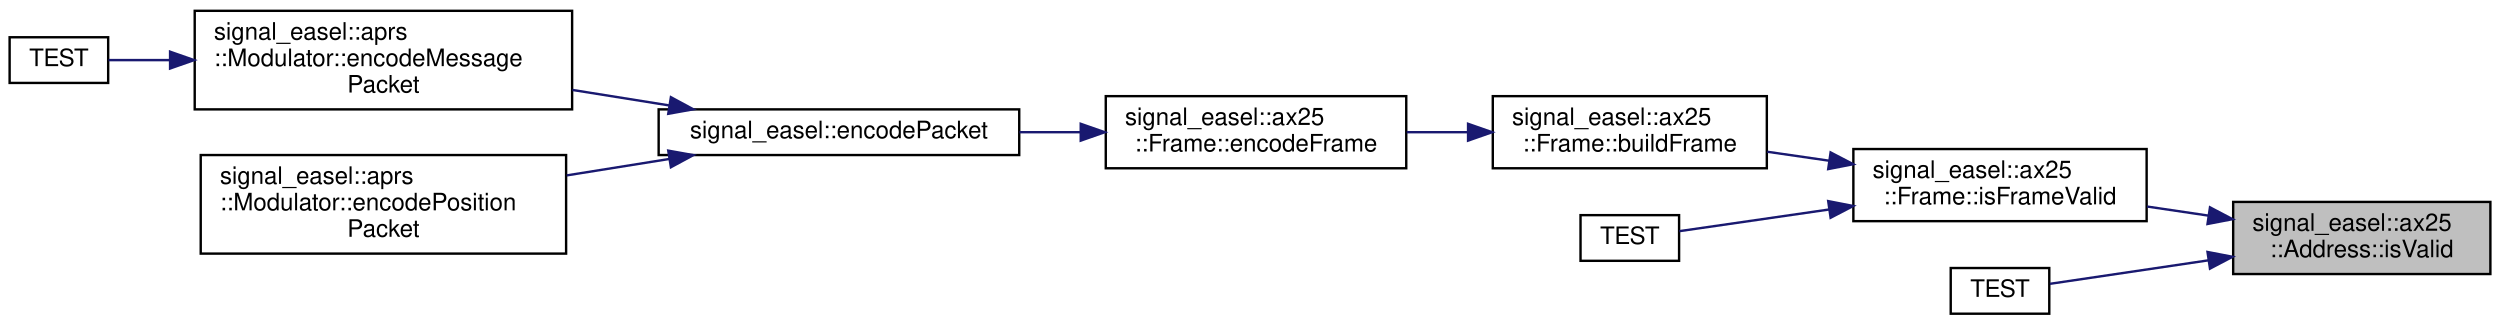
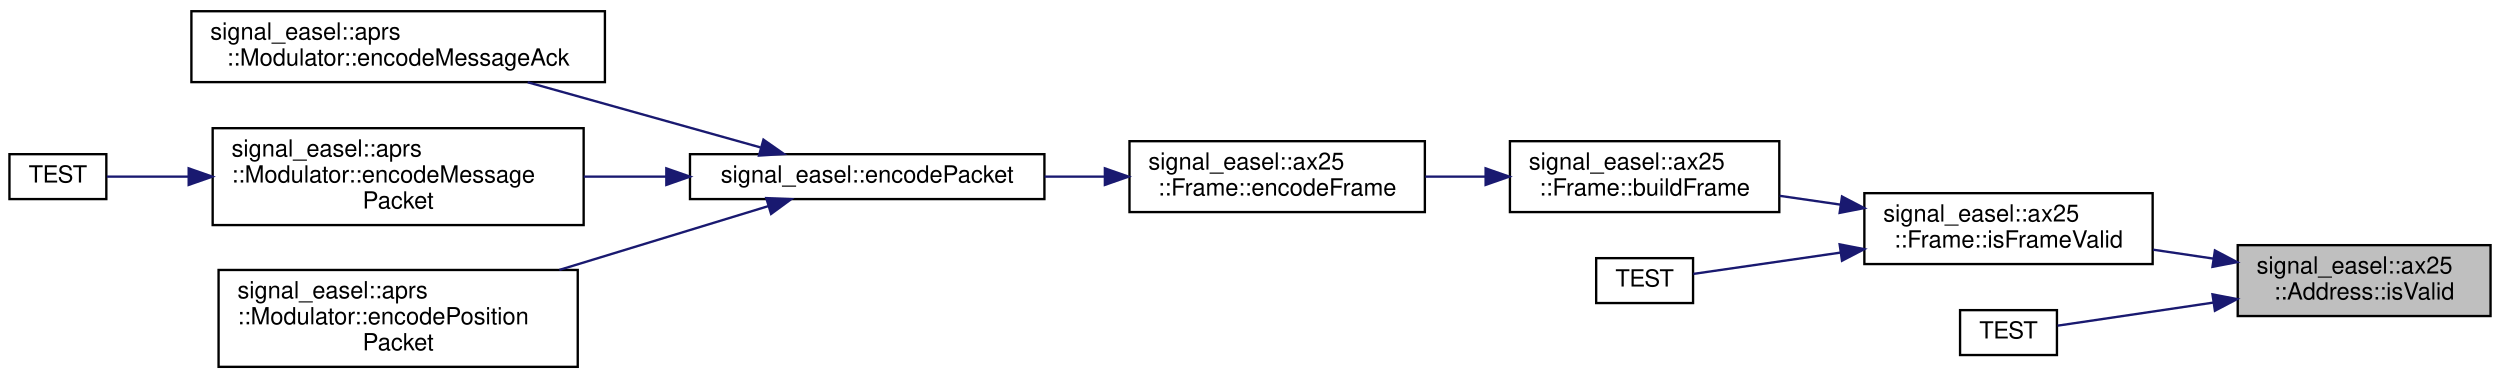
- <svg xmlns="http://www.w3.org/2000/svg" xmlns:xlink="http://www.w3.org/1999/xlink" width="1040pt" height="135pt" viewBox="0.00 0.00 1040.00 135.00">
-   <g id="graph0" class="graph" transform="scale(1 1) rotate(0) translate(4 131)">
+ <svg xmlns="http://www.w3.org/2000/svg" xmlns:xlink="http://www.w3.org/1999/xlink" width="1058pt" height="160pt" viewBox="0.00 0.00 1058.00 159.50">
+   <g id="graph0" class="graph" transform="scale(1 1) rotate(0) translate(4 155.5)">
    <g id="node1" class="node">
      <g id="a_node1">
        <a xlink:title="If the address is valid (can be encoded correctly or was decoded)">
-           <polygon fill="#bfbfbf" stroke="black" points="925,-17 925,-47 1032,-47 1032,-17 925,-17" />
-           <text text-anchor="start" x="933" y="-35" font-family="Helvetica,sans-Serif" font-size="10.00">signal_easel::ax25</text>
-           <text text-anchor="middle" x="978.5" y="-24" font-family="Helvetica,sans-Serif" font-size="10.00">::Address::isValid</text>
+           <polygon fill="#bfbfbf" stroke="black" points="943,-22 943,-52 1050,-52 1050,-22 943,-22" />
+           <text text-anchor="start" x="951" y="-40" font-family="Helvetica,sans-Serif" font-size="10.00">signal_easel::ax25</text>
+           <text text-anchor="middle" x="996.5" y="-29" font-family="Helvetica,sans-Serif" font-size="10.00">::Address::isValid</text>
        </a>
      </g>
    </g>
    <g id="node2" class="node">
      <g id="a_node2">
        <a xlink:href="classsignal__easel_1_1ax25_1_1Frame.html#a640edeabbda34e78cc243e3561747bf9" target="_top" xlink:title=" ">
-           <polygon fill="none" stroke="black" points="767,-39 767,-69 889,-69 889,-39 767,-39" />
-           <text text-anchor="start" x="775" y="-57" font-family="Helvetica,sans-Serif" font-size="10.00">signal_easel::ax25</text>
-           <text text-anchor="middle" x="828" y="-46" font-family="Helvetica,sans-Serif" font-size="10.00">::Frame::isFrameValid</text>
+           <polygon fill="none" stroke="black" points="785,-44 785,-74 907,-74 907,-44 785,-44" />
+           <text text-anchor="start" x="793" y="-62" font-family="Helvetica,sans-Serif" font-size="10.00">signal_easel::ax25</text>
+           <text text-anchor="middle" x="846" y="-51" font-family="Helvetica,sans-Serif" font-size="10.00">::Frame::isFrameValid</text>
        </a>
      </g>
    </g>
    <g id="edge1" class="edge">
-       <path fill="none" stroke="midnightblue" d="M914.59,-41.32C906.18,-42.57 897.56,-43.84 889.2,-45.08" />
-       <polygon fill="midnightblue" stroke="midnightblue" points="915.35,-44.75 924.73,-39.82 914.32,-37.82 915.35,-44.75" />
+       <path fill="none" stroke="midnightblue" d="M932.59,-46.32C924.18,-47.57 915.56,-48.84 907.2,-50.08" />
+       <polygon fill="midnightblue" stroke="midnightblue" points="933.35,-49.75 942.73,-44.82 932.32,-42.82 933.35,-49.75" />
+     </g>
+     <g id="node11" class="node">
+       <g id="a_node11">
+         <a xlink:href="ax25__address__test_8cpp.html#afa443d4d5f700a003ec7cac34596dcba" target="_top" xlink:title=" ">
+           <polygon fill="none" stroke="black" points="825.5,-5.5 825.5,-24.5 866.5,-24.5 866.5,-5.5 825.5,-5.5" />
+           <text text-anchor="middle" x="846" y="-12.5" font-family="Helvetica,sans-Serif" font-size="10.00">TEST</text>
+         </a>
+       </g>
+     </g>
+     <g id="edge10" class="edge">
+       <path fill="none" stroke="midnightblue" d="M932.69,-27.7C908.98,-24.18 883.68,-20.43 866.76,-17.93" />
+       <polygon fill="midnightblue" stroke="midnightblue" points="932.32,-31.18 942.73,-29.18 933.35,-24.25 932.32,-31.18" />
+     </g>
+     <g id="node3" class="node">
+       <g id="a_node3">
+         <a xlink:href="classsignal__easel_1_1ax25_1_1Frame.html#a24e7d5ffc6504a3380e97142d1bc084e" target="_top" xlink:title="Builds all internal portions of the frame. Doesn't include the flags.">
+           <polygon fill="none" stroke="black" points="635,-66 635,-96 749,-96 749,-66 635,-66" />
+           <text text-anchor="start" x="643" y="-84" font-family="Helvetica,sans-Serif" font-size="10.00">signal_easel::ax25</text>
+           <text text-anchor="middle" x="692" y="-73" font-family="Helvetica,sans-Serif" font-size="10.00">::Frame::buildFrame</text>
+         </a>
+       </g>
+     </g>
+     <g id="edge2" class="edge">
+       <path fill="none" stroke="midnightblue" d="M774.88,-69.15C766.27,-70.4 757.55,-71.66 749.17,-72.87" />
+       <polygon fill="midnightblue" stroke="midnightblue" points="775.53,-72.59 784.93,-67.69 774.53,-65.66 775.53,-72.59" />
    </g>
    <g id="node10" class="node">
      <g id="a_node10">
-         <a xlink:href="ax25__address__test_8cpp.html#afa443d4d5f700a003ec7cac34596dcba" target="_top" xlink:title=" ">
-           <polygon fill="none" stroke="black" points="807.5,-0.5 807.5,-19.5 848.5,-19.5 848.5,-0.5 807.5,-0.5" />
-           <text text-anchor="middle" x="828" y="-7.5" font-family="Helvetica,sans-Serif" font-size="10.00">TEST</text>
+         <a xlink:href="ax25__frame__test_8cpp.html#a091d83d42783f2a0b3fd33a0521dc2ce" target="_top" xlink:title=" ">
+           <polygon fill="none" stroke="black" points="671.5,-27.5 671.5,-46.5 712.5,-46.5 712.5,-27.5 671.5,-27.5" />
+           <text text-anchor="middle" x="692" y="-34.5" font-family="Helvetica,sans-Serif" font-size="10.00">TEST</text>
        </a>
      </g>
    </g>
    <g id="edge9" class="edge">
-       <path fill="none" stroke="midnightblue" d="M914.69,-22.7C890.98,-19.18 865.68,-15.43 848.76,-12.93" />
-       <polygon fill="midnightblue" stroke="midnightblue" points="914.32,-26.18 924.73,-24.18 915.35,-19.25 914.32,-26.18" />
+       <path fill="none" stroke="midnightblue" d="M774.88,-48.85C752.08,-45.55 728.57,-42.15 712.62,-39.84" />
+       <polygon fill="midnightblue" stroke="midnightblue" points="774.53,-52.34 784.93,-50.31 775.53,-45.41 774.53,-52.34" />
    </g>
-     <g id="node3" class="node">
-       <g id="a_node3">
-         <a xlink:href="classsignal__easel_1_1ax25_1_1Frame.html#a24e7d5ffc6504a3380e97142d1bc084e" target="_top" xlink:title="Builds all internal portions of the frame. Doesn't include the flags.">
-           <polygon fill="none" stroke="black" points="617,-61 617,-91 731,-91 731,-61 617,-61" />
-           <text text-anchor="start" x="625" y="-79" font-family="Helvetica,sans-Serif" font-size="10.00">signal_easel::ax25</text>
-           <text text-anchor="middle" x="674" y="-68" font-family="Helvetica,sans-Serif" font-size="10.00">::Frame::buildFrame</text>
+     <g id="node4" class="node">
+       <g id="a_node4">
+         <a xlink:href="classsignal__easel_1_1ax25_1_1Frame.html#a2b4f6ebcb7592a7e5a21114c8fafa503" target="_top" xlink:title="A step beyond buildFrame. This function builds the frame, does the bit stuffing, adds the flags,...">
+           <polygon fill="none" stroke="black" points="474,-66 474,-96 599,-96 599,-66 474,-66" />
+           <text text-anchor="start" x="482" y="-84" font-family="Helvetica,sans-Serif" font-size="10.00">signal_easel::ax25</text>
+           <text text-anchor="middle" x="536.5" y="-73" font-family="Helvetica,sans-Serif" font-size="10.00">::Frame::encodeFrame</text>
        </a>
      </g>
    </g>
-     <g id="edge2" class="edge">
-       <path fill="none" stroke="midnightblue" d="M756.88,-64.15C748.27,-65.4 739.55,-66.66 731.17,-67.87" />
-       <polygon fill="midnightblue" stroke="midnightblue" points="757.53,-67.59 766.93,-62.69 756.53,-60.66 757.53,-67.59" />
+     <g id="edge3" class="edge">
+       <path fill="none" stroke="midnightblue" d="M624.56,-81C616.14,-81 607.55,-81 599.21,-81" />
+       <polygon fill="midnightblue" stroke="midnightblue" points="624.71,-84.5 634.71,-81 624.71,-77.5 624.71,-84.5" />
+     </g>
+     <g id="node5" class="node">
+       <g id="a_node5">
+         <a xlink:href="namespacesignal__easel.html#aad3ffdd47a4a03ed438e8c1ca9eef231" target="_top" xlink:title=" ">
+           <polygon fill="none" stroke="black" points="288,-71.5 288,-90.5 438,-90.5 438,-71.5 288,-71.5" />
+           <text text-anchor="middle" x="363" y="-78.5" font-family="Helvetica,sans-Serif" font-size="10.00">signal_easel::encodePacket</text>
+         </a>
+       </g>
+     </g>
+     <g id="edge4" class="edge">
+       <path fill="none" stroke="midnightblue" d="M463.47,-81C455.08,-81 446.51,-81 438.1,-81" />
+       <polygon fill="midnightblue" stroke="midnightblue" points="463.58,-84.5 473.58,-81 463.58,-77.5 463.58,-84.5" />
+     </g>
+     <g id="node6" class="node">
+       <g id="a_node6">
+         <a xlink:href="classsignal__easel_1_1aprs_1_1Modulator.html#adfa8809d1c11321b9ff2c7efe7f58499" target="_top" xlink:title=" ">
+           <polygon fill="none" stroke="black" points="77,-121 77,-151 252,-151 252,-121 77,-121" />
+           <text text-anchor="start" x="85" y="-139" font-family="Helvetica,sans-Serif" font-size="10.00">signal_easel::aprs</text>
+           <text text-anchor="middle" x="164.5" y="-128" font-family="Helvetica,sans-Serif" font-size="10.00">::Modulator::encodeMessageAck</text>
+         </a>
+       </g>
+     </g>
+     <g id="edge5" class="edge">
+       <path fill="none" stroke="midnightblue" d="M317.87,-93.35C288.7,-101.52 250.29,-112.27 219.32,-120.93" />
+       <polygon fill="midnightblue" stroke="midnightblue" points="319.09,-96.65 327.77,-90.58 317.2,-89.91 319.09,-96.65" />
+     </g>
+     <g id="node7" class="node">
+       <g id="a_node7">
+         <a xlink:href="classsignal__easel_1_1aprs_1_1Modulator.html#a147321b48c2e282c62863f114702e54f" target="_top" xlink:title=" ">
+           <polygon fill="none" stroke="black" points="86,-60.5 86,-101.5 243,-101.5 243,-60.5 86,-60.5" />
+           <text text-anchor="start" x="94" y="-89.5" font-family="Helvetica,sans-Serif" font-size="10.00">signal_easel::aprs</text>
+           <text text-anchor="start" x="94" y="-78.5" font-family="Helvetica,sans-Serif" font-size="10.00">::Modulator::encodeMessage</text>
+           <text text-anchor="middle" x="164.5" y="-67.5" font-family="Helvetica,sans-Serif" font-size="10.00">Packet</text>
+         </a>
+       </g>
+     </g>
+     <g id="edge6" class="edge">
+       <path fill="none" stroke="midnightblue" d="M277.91,-81C266.33,-81 254.49,-81 243.05,-81" />
+       <polygon fill="midnightblue" stroke="midnightblue" points="277.99,-84.5 287.99,-81 277.99,-77.5 277.99,-84.5" />
    </g>
    <g id="node9" class="node">
      <g id="a_node9">
-         <a xlink:href="ax25__frame__test_8cpp.html#a091d83d42783f2a0b3fd33a0521dc2ce" target="_top" xlink:title=" ">
-           <polygon fill="none" stroke="black" points="653.5,-22.5 653.5,-41.5 694.5,-41.5 694.5,-22.5 653.5,-22.5" />
-           <text text-anchor="middle" x="674" y="-29.5" font-family="Helvetica,sans-Serif" font-size="10.00">TEST</text>
+         <a xlink:href="classsignal__easel_1_1aprs_1_1Modulator.html#a943e392227656943d7db842e1889d805" target="_top" xlink:title=" ">
+           <polygon fill="none" stroke="black" points="88.5,-0.5 88.5,-41.5 240.5,-41.5 240.5,-0.5 88.5,-0.5" />
+           <text text-anchor="start" x="96.5" y="-29.5" font-family="Helvetica,sans-Serif" font-size="10.00">signal_easel::aprs</text>
+           <text text-anchor="start" x="96.5" y="-18.5" font-family="Helvetica,sans-Serif" font-size="10.00">::Modulator::encodePosition</text>
+           <text text-anchor="middle" x="164.5" y="-7.5" font-family="Helvetica,sans-Serif" font-size="10.00">Packet</text>
        </a>
      </g>
    </g>
    <g id="edge8" class="edge">
-       <path fill="none" stroke="midnightblue" d="M756.88,-43.85C734.08,-40.55 710.57,-37.15 694.62,-34.84" />
-       <polygon fill="midnightblue" stroke="midnightblue" points="756.53,-47.34 766.93,-45.31 757.53,-40.41 756.53,-47.34" />
-     </g>
-     <g id="node4" class="node">
-       <g id="a_node4">
-         <a xlink:href="classsignal__easel_1_1ax25_1_1Frame.html#a2b4f6ebcb7592a7e5a21114c8fafa503" target="_top" xlink:title="A step beyond buildFrame. This function builds the frame, does the bit stuffing, adds the flags,...">
-           <polygon fill="none" stroke="black" points="456,-61 456,-91 581,-91 581,-61 456,-61" />
-           <text text-anchor="start" x="464" y="-79" font-family="Helvetica,sans-Serif" font-size="10.00">signal_easel::ax25</text>
-           <text text-anchor="middle" x="518.5" y="-68" font-family="Helvetica,sans-Serif" font-size="10.00">::Frame::encodeFrame</text>
-         </a>
-       </g>
-     </g>
-     <g id="edge3" class="edge">
-       <path fill="none" stroke="midnightblue" d="M606.56,-76C598.14,-76 589.55,-76 581.21,-76" />
-       <polygon fill="midnightblue" stroke="midnightblue" points="606.71,-79.5 616.71,-76 606.71,-72.5 606.71,-79.5" />
-     </g>
-     <g id="node5" class="node">
-       <g id="a_node5">
-         <a xlink:href="namespacesignal__easel.html#aad3ffdd47a4a03ed438e8c1ca9eef231" target="_top" xlink:title=" ">
-           <polygon fill="none" stroke="black" points="270,-66.5 270,-85.5 420,-85.5 420,-66.5 270,-66.5" />
-           <text text-anchor="middle" x="345" y="-73.5" font-family="Helvetica,sans-Serif" font-size="10.00">signal_easel::encodePacket</text>
-         </a>
-       </g>
-     </g>
-     <g id="edge4" class="edge">
-       <path fill="none" stroke="midnightblue" d="M445.47,-76C437.08,-76 428.51,-76 420.1,-76" />
-       <polygon fill="midnightblue" stroke="midnightblue" points="445.58,-79.5 455.58,-76 445.58,-72.5 445.58,-79.5" />
-     </g>
-     <g id="node6" class="node">
-       <g id="a_node6">
-         <a xlink:href="classsignal__easel_1_1aprs_1_1Modulator.html#a147321b48c2e282c62863f114702e54f" target="_top" xlink:title=" ">
-           <polygon fill="none" stroke="black" points="77,-85.5 77,-126.5 234,-126.5 234,-85.5 77,-85.5" />
-           <text text-anchor="start" x="85" y="-114.5" font-family="Helvetica,sans-Serif" font-size="10.00">signal_easel::aprs</text>
-           <text text-anchor="start" x="85" y="-103.5" font-family="Helvetica,sans-Serif" font-size="10.00">::Modulator::encodeMessage</text>
-           <text text-anchor="middle" x="155.5" y="-92.5" font-family="Helvetica,sans-Serif" font-size="10.00">Packet</text>
-         </a>
-       </g>
-     </g>
-     <g id="edge5" class="edge">
-       <path fill="none" stroke="midnightblue" d="M274.51,-87.12C261.35,-89.22 247.51,-91.44 234.13,-93.58" />
-       <polygon fill="midnightblue" stroke="midnightblue" points="275.09,-90.57 284.42,-85.53 273.99,-83.66 275.09,-90.57" />
+       <path fill="none" stroke="midnightblue" d="M321.14,-68.52C295.6,-60.72 262.08,-50.49 232.7,-41.52" />
+       <polygon fill="midnightblue" stroke="midnightblue" points="320.28,-71.92 330.86,-71.49 322.32,-65.22 320.28,-71.92" />
    </g>
    <g id="node8" class="node">
      <g id="a_node8">
-         <a xlink:href="classsignal__easel_1_1aprs_1_1Modulator.html#a943e392227656943d7db842e1889d805" target="_top" xlink:title=" ">
-           <polygon fill="none" stroke="black" points="79.5,-25.5 79.5,-66.5 231.5,-66.5 231.5,-25.5 79.5,-25.5" />
-           <text text-anchor="start" x="87.5" y="-54.5" font-family="Helvetica,sans-Serif" font-size="10.00">signal_easel::aprs</text>
-           <text text-anchor="start" x="87.5" y="-43.5" font-family="Helvetica,sans-Serif" font-size="10.00">::Modulator::encodePosition</text>
-           <text text-anchor="middle" x="155.5" y="-32.5" font-family="Helvetica,sans-Serif" font-size="10.00">Packet</text>
+         <a xlink:href="aprs__test_8cpp.html#aea66d1824e3f1e27598adf99ac6a089a" target="_top" xlink:title=" ">
+           <polygon fill="none" stroke="black" points="0,-71.5 0,-90.5 41,-90.5 41,-71.5 0,-71.5" />
+           <text text-anchor="middle" x="20.5" y="-78.5" font-family="Helvetica,sans-Serif" font-size="10.00">TEST</text>
        </a>
      </g>
    </g>
    <g id="edge7" class="edge">
-       <path fill="none" stroke="midnightblue" d="M274.44,-64.87C260.53,-62.64 245.86,-60.3 231.77,-58.04" />
-       <polygon fill="midnightblue" stroke="midnightblue" points="273.99,-68.34 284.42,-66.47 275.09,-61.43 273.99,-68.34" />
-     </g>
-     <g id="node7" class="node">
-       <g id="a_node7">
-         <a xlink:href="aprs__test_8cpp.html#aea66d1824e3f1e27598adf99ac6a089a" target="_top" xlink:title=" ">
-           <polygon fill="none" stroke="black" points="0,-96.5 0,-115.5 41,-115.5 41,-96.5 0,-96.5" />
-           <text text-anchor="middle" x="20.5" y="-103.5" font-family="Helvetica,sans-Serif" font-size="10.00">TEST</text>
-         </a>
-       </g>
-     </g>
-     <g id="edge6" class="edge">
-       <path fill="none" stroke="midnightblue" d="M66.71,-106C57.26,-106 48.45,-106 41.16,-106" />
-       <polygon fill="midnightblue" stroke="midnightblue" points="66.75,-109.5 76.75,-106 66.75,-102.5 66.75,-109.5" />
+       <path fill="none" stroke="midnightblue" d="M75.84,-81C62.91,-81 50.76,-81 41.24,-81" />
+       <polygon fill="midnightblue" stroke="midnightblue" points="75.85,-84.5 85.85,-81 75.85,-77.5 75.85,-84.5" />
    </g>
  </g>
</svg>
